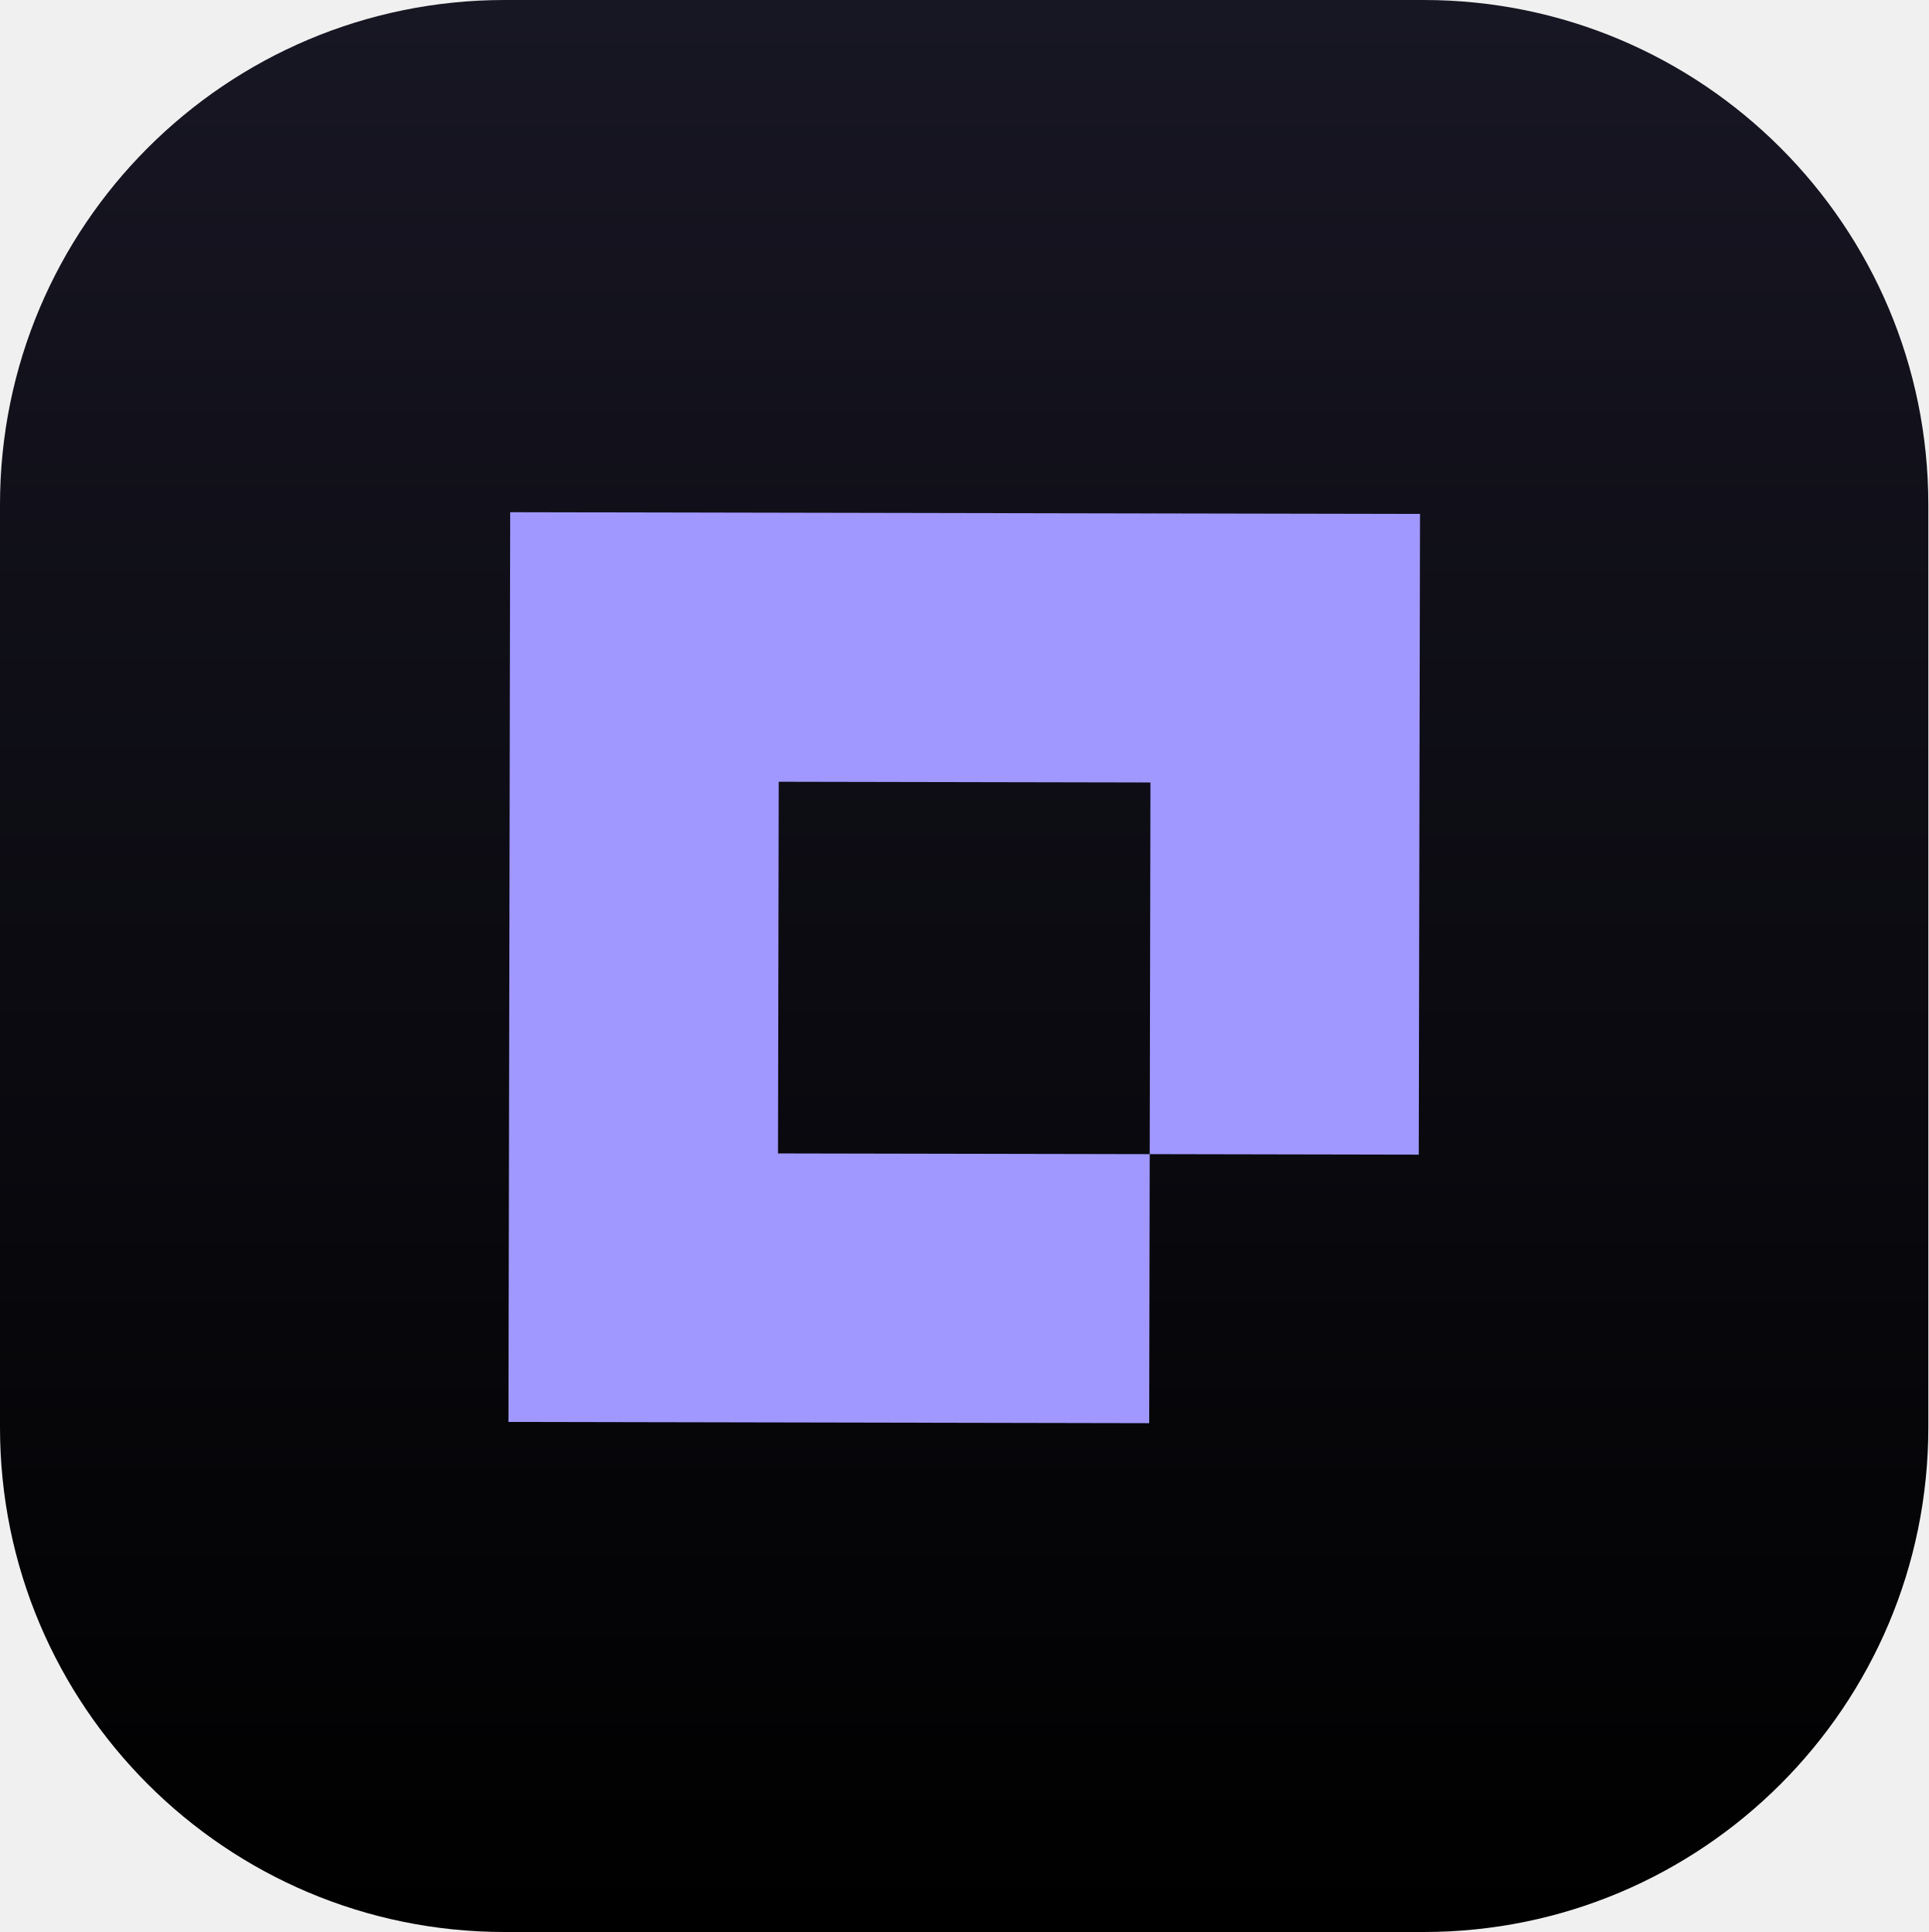
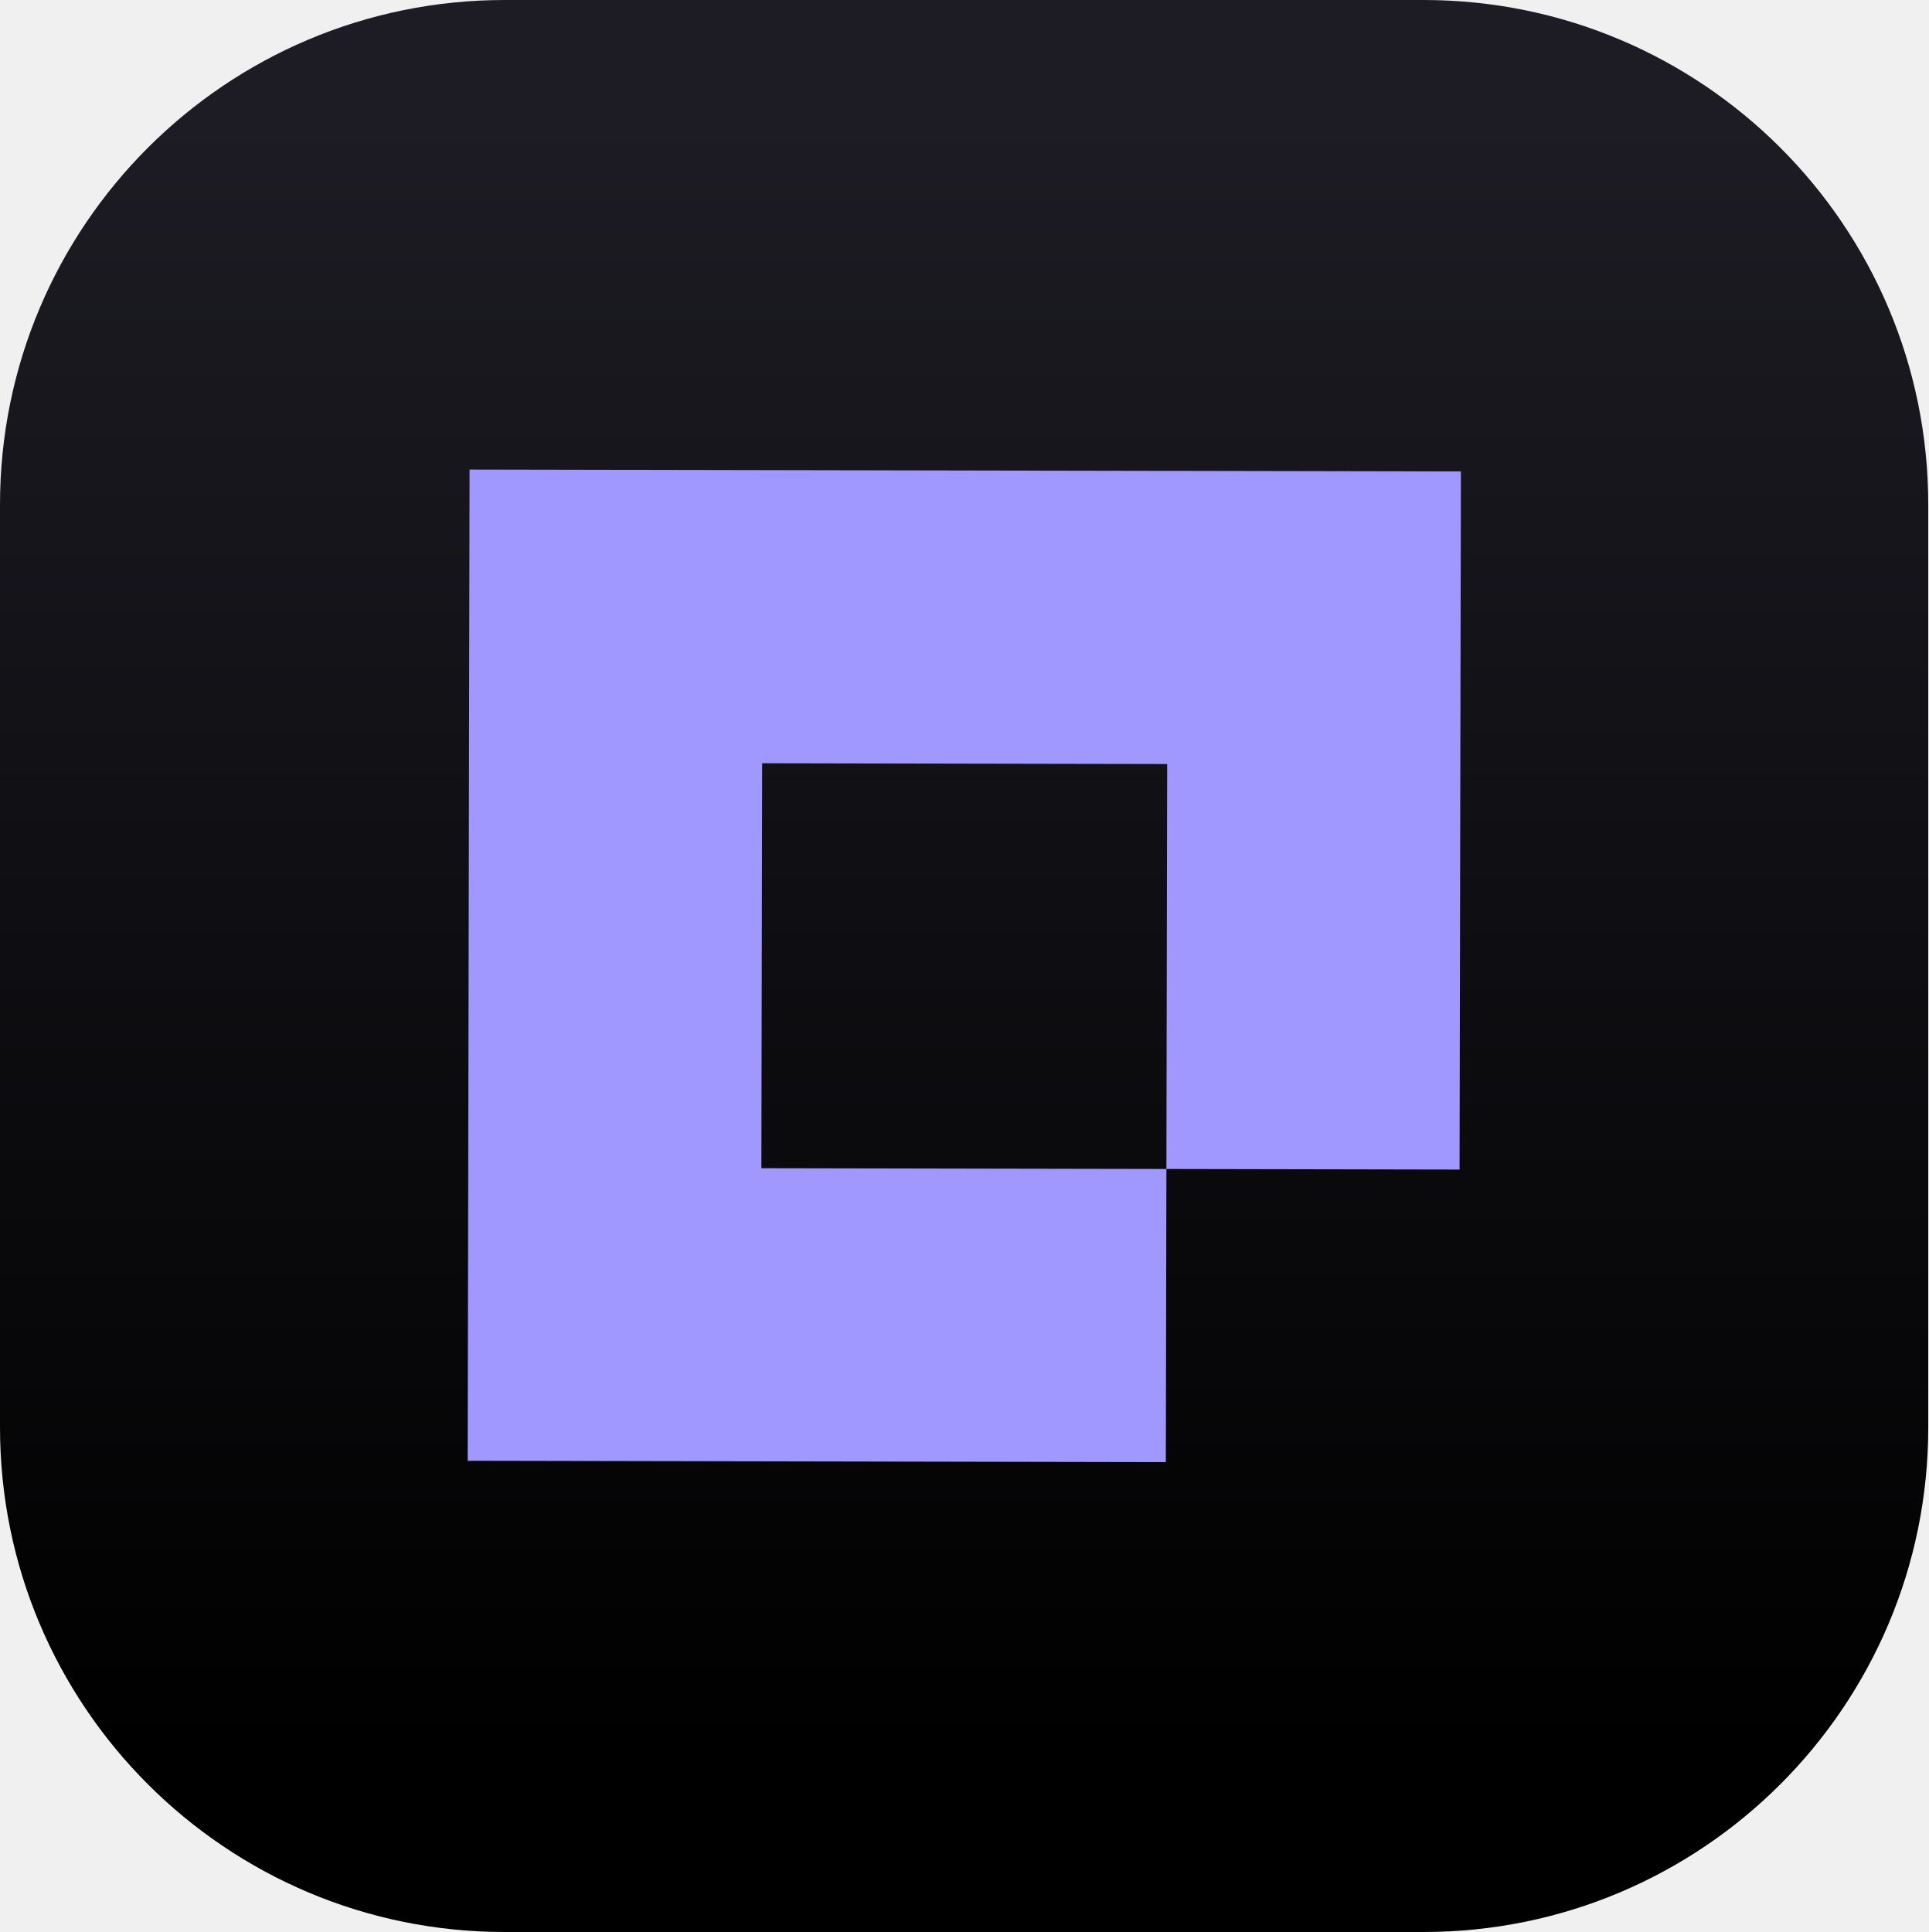
- <svg xmlns="http://www.w3.org/2000/svg" width="512" height="513" viewBox="0 0 512 513" fill="none">
-   <rect width="512" height="513" rx="134" fill="url(#paint0_linear_105_60)" />
-   <path d="M376.705 306.593L305.269 306.456L305.458 207.769L206.764 207.579L206.575 306.267L305.269 306.456L305.132 377.891L135.001 377.565L135.328 207.442L135.327 207.442L135.464 136.007L305.595 136.333L305.595 136.326L377.032 136.463L376.705 306.593Z" fill="#A098FF" />
+ <svg xmlns="http://www.w3.org/2000/svg" width="6028" height="6040" viewBox="0 0 6028 6040" fill="none">
+   <g clip-path="url(#clip0_458_1169)">
+     <path d="M4450.36 0H1577.64C706.334 0 0 706.36 0 1577.7V4462.3C0 5333.64 706.334 6040 1577.64 6040H4450.36C5321.67 6040 6028 5333.64 6028 4462.3V1577.7C6028 706.36 5321.67 0 4450.36 0Z" fill="url(#paint0_linear_458_1169)" />
+     <path d="M4562.8 3656.36L3646.36 3654.6L3648.78 2388.6L2382.64 2386.16L2380.22 3652.17L3646.36 3654.6L3644.6 4571L1462 4566.82L1466.2 2384.4H1466.18L1467.94 1468L3650.54 1472.18V1472.09L4567 1473.85L4562.8 3656.36Z" fill="#A098FF" />
+   </g>
  <defs>
-     <linearGradient id="paint0_linear_105_60" x1="256" y1="0" x2="256" y2="513" gradientUnits="userSpaceOnUse">
-       <stop stop-color="#171623" />
-       <stop offset="1" />
+     <linearGradient id="paint0_linear_458_1169" x1="3014" y1="5486.63" x2="3014" y2="353.217" gradientUnits="userSpaceOnUse">
+       <stop />
+       <stop offset="1" stop-color="#1D1C24" />
    </linearGradient>
+     <clipPath id="clip0_458_1169">
+       <rect width="6028" height="6040" fill="white" />
+     </clipPath>
  </defs>
</svg>
